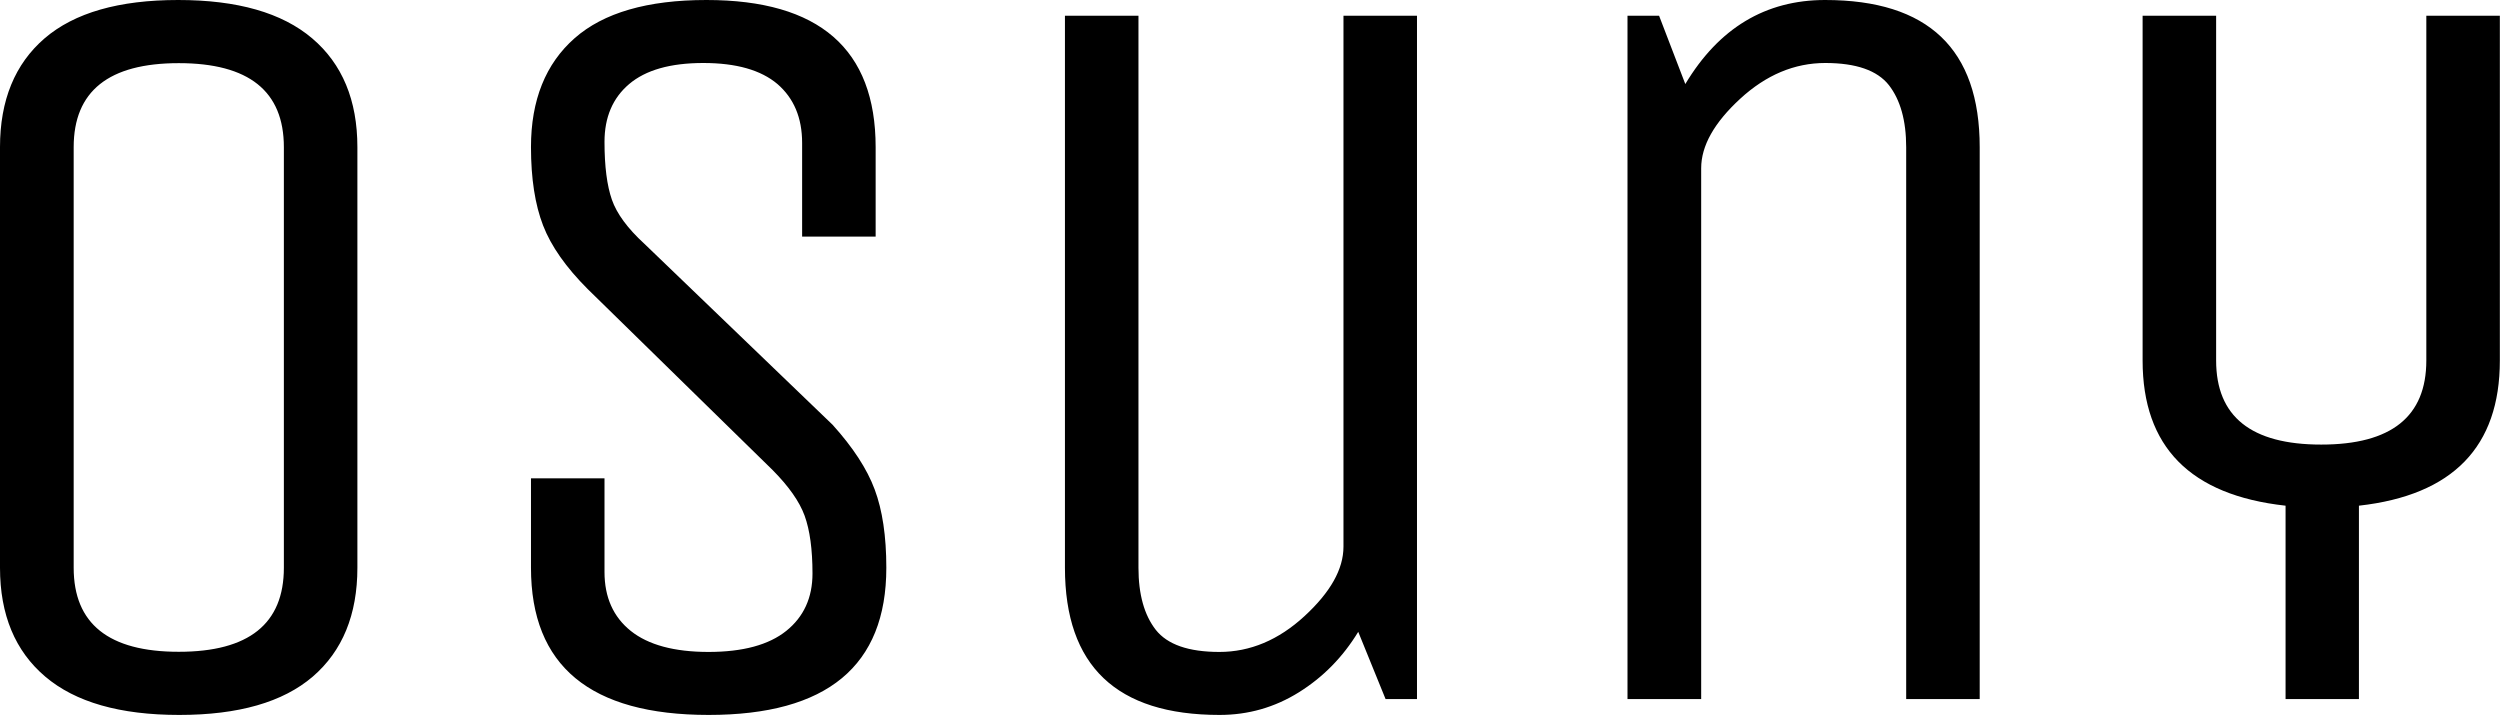
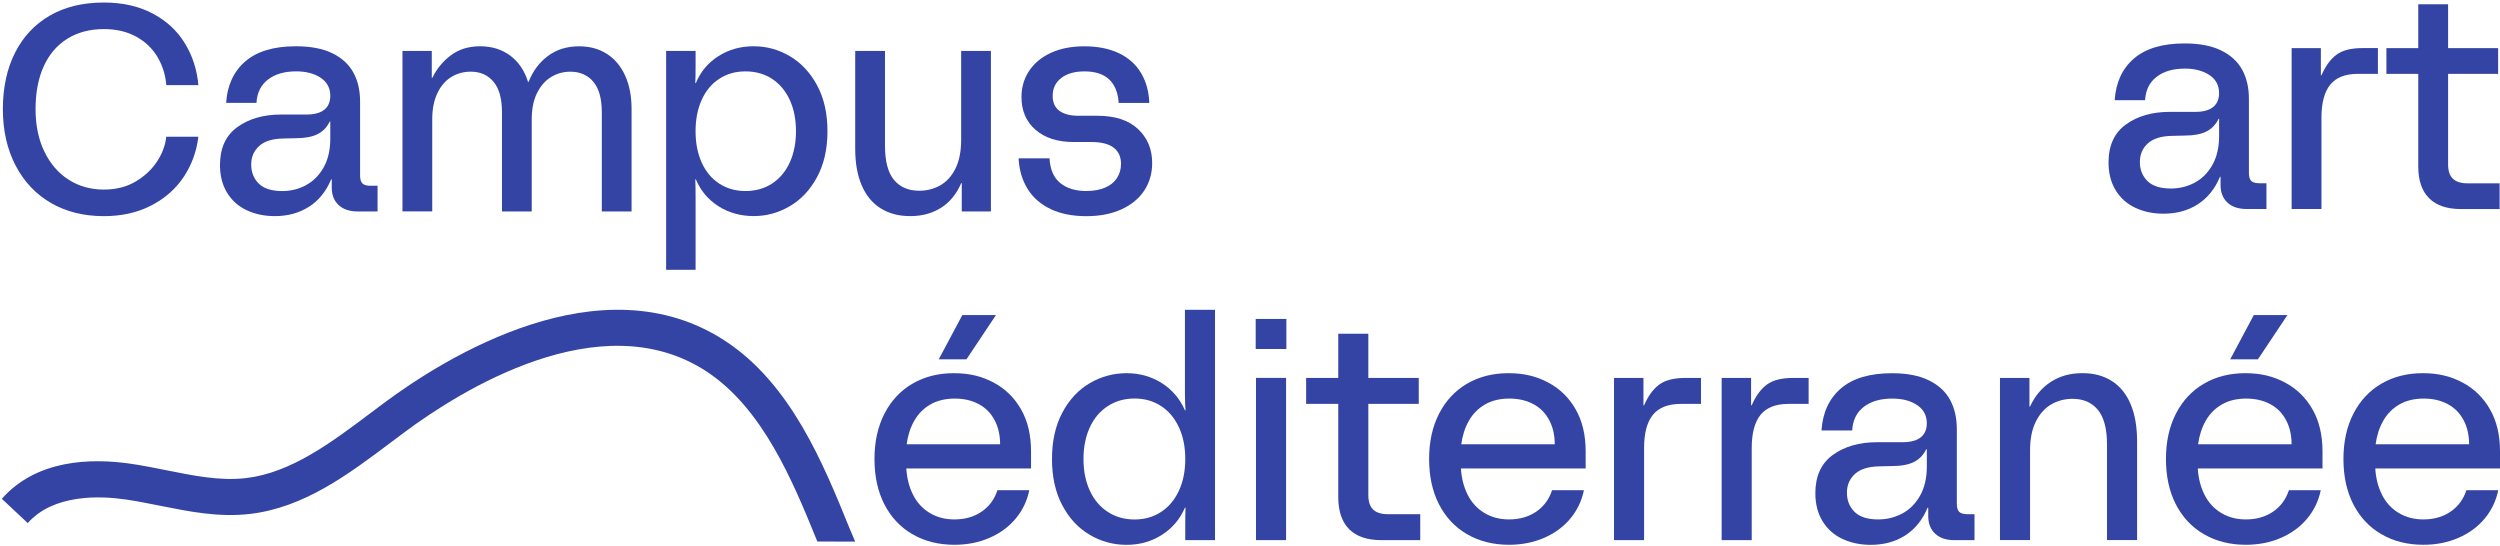
- <svg xmlns="http://www.w3.org/2000/svg" version="1.2" baseProfile="tiny" width="1591.4" height="455.1" overflow="visible" xml:space="preserve">
-   <switch>
-     <g>
-       <g fill="#000000">
-         <path d="M227.5 93.7v267.7c0 29.9-9.5 53-28.4 69.3-19 16.3-47.3 24.4-85 24.4S48 447 28.8 430.7C9.6 414.4 0 391.3 0 361.4V93.7c0-29.9 9.5-53 28.4-69.3C47.4 8.1 75.7 0 113.4 0s66.1 8.1 85.3 24.4c19.2 16.3 28.8 39.4 28.8 69.3zm-46.8 267.7V93.7c0-35.7-22.3-53.5-66.9-53.5-44.6 0-66.9 17.8-66.9 53.5v267.7c0 35.7 22.3 53.5 66.9 53.5 44.6 0 66.9-17.8 66.9-53.5zM564.2 361.4c0 62.5-37.7 93.7-113.1 93.7-75.4 0-113.1-31.2-113.1-93.7v-56.9h46.8v59.6c0 16.1 5.6 28.6 16.7 37.5 11.1 8.9 27.7 13.4 49.5 13.4 21.9 0 38.4-4.5 49.5-13.4 11.1-8.9 16.7-21.1 16.7-36.5 0-15.4-1.7-27.7-5-36.8-3.3-9.1-10.2-18.8-20.4-29.1L374.1 184c-13.8-13.8-23.3-27.3-28.4-40.5-5.1-13.2-7.7-29.8-7.7-49.9 0-29.9 9.3-53 27.8-69.3C384.2 8.1 412.2 0 449.7 0c71.8 0 107.7 31.2 107.7 93.7v56.9h-46.8V91c0-16.1-5.3-28.5-15.7-37.5-10.5-8.9-26.2-13.4-47.2-13.4-21 0-36.7 4.5-47.2 13.4s-15.7 21.2-15.7 36.8c0 15.6 1.6 27.9 4.7 36.8 3.1 8.9 10 18.3 20.7 28.1L530 270.4c12.9 14.3 21.9 28 26.8 41.2 4.9 13.1 7.4 29.7 7.4 49.8zM677.9 361.4V10h46.8v351.4c0 17 3.7 30.1 11 39.5 7.4 9.4 20.9 14.1 40.5 14.1s37.7-7.6 54.2-22.8c16.5-15.2 24.8-29.9 24.8-44.2V10H902v435h-20l-17.4-42.8c-9.8 16.1-22.4 28.9-37.8 38.5-15.4 9.6-32.2 14.4-50.5 14.4-65.6 0-98.4-31.2-98.4-93.7zM1082.8 445H1036V10h20.1l16.7 43.5c21.4-35.7 51.1-53.5 89-53.5 65.6 0 98.4 31.2 98.4 93.7V445h-46.8V93.7c0-16.9-3.7-30.1-11-39.5-7.4-9.4-20.9-14.1-40.5-14.1s-37.7 7.6-54.2 22.8c-16.5 15.2-24.8 29.9-24.8 44.2V445zM1501.7 445h-46.8V321.9c-60.7-6.7-91-37.5-91-92.4V10h46.8v219.5c0 35.7 22.3 53.5 66.9 53.5 44.6 0 66.9-17.8 66.9-53.5V10h46.8v219.5c0 54.9-29.9 85.7-89.7 92.4V445z" />
-       </g>
-     </g>
-   </switch>
+ <svg xmlns="http://www.w3.org/2000/svg" width="894" height="195" viewBox="0 0 894 195" fill="none">
+   <path d="M326.26 191.026C321.932 188.494 318.6 184.924 316.242 180.325C313.883 175.716 312.715 170.327 312.715 164.138C312.715 157.949 313.905 152.539 316.296 147.897C318.687 143.255 322.03 139.684 326.314 137.195C330.598 134.696 335.52 133.451 341.081 133.451C346.642 133.451 351.077 134.555 355.264 136.773C359.451 138.992 362.729 142.184 365.119 146.371C367.51 150.558 368.7 155.568 368.7 161.4V167.514H324.096C324.312 171.03 325.113 174.179 326.519 176.949C327.926 179.73 329.905 181.894 332.48 183.431C335.044 184.978 337.976 185.746 341.286 185.746C345.084 185.746 348.329 184.816 351.045 182.954C353.749 181.093 355.632 178.54 356.681 175.305H368.073C367.294 179.102 365.682 182.478 363.226 185.432C360.77 188.386 357.633 190.691 353.847 192.336C350.049 193.991 345.863 194.814 341.297 194.814C335.607 194.814 330.598 193.548 326.27 191.016L326.26 191.026ZM355.675 150.277C354.377 147.778 352.494 145.862 350.038 144.532C347.583 143.201 344.694 142.53 341.395 142.53C338.095 142.53 335.12 143.233 332.697 144.64C330.273 146.046 328.358 147.983 326.952 150.439C325.546 152.906 324.637 155.709 324.215 158.879H357.644C357.644 155.644 356.995 152.777 355.697 150.288L355.675 150.277ZM344.132 112.676H356.151L345.603 128.496H335.693L344.132 112.676Z" fill="#3444A5" />
+   <path d="M389.678 191.242C385.6 188.851 382.332 185.334 379.877 180.693C377.41 176.051 376.188 170.532 376.188 164.137C376.188 157.743 377.421 152.224 379.877 147.582C382.332 142.94 385.6 139.424 389.678 137.033C393.757 134.641 398.149 133.451 402.855 133.451C407.561 133.451 411.78 134.652 415.513 137.033C419.234 139.424 421.982 142.659 423.735 146.738H423.951C423.81 145.332 423.735 143.254 423.735 140.517V110.782H434.488V193.147H423.843V187.877C423.843 185.14 423.875 183.03 423.951 181.547H423.735C421.982 185.627 419.234 188.862 415.513 191.253C411.791 193.644 407.572 194.835 402.855 194.835C398.138 194.835 393.757 193.634 389.678 191.253V191.242ZM415.199 183.073C417.936 181.277 420.067 178.745 421.582 175.477C423.096 172.209 423.854 168.433 423.854 164.137C423.854 159.842 423.096 156.065 421.582 152.798C420.067 149.53 417.947 146.998 415.199 145.202C412.462 143.406 409.292 142.508 405.711 142.508C402.13 142.508 398.95 143.406 396.169 145.202C393.389 146.998 391.247 149.53 389.732 152.798C388.218 156.065 387.46 159.842 387.46 164.137C387.46 168.433 388.218 172.209 389.732 175.477C391.247 178.745 393.389 181.277 396.169 183.073C398.95 184.869 402.13 185.767 405.711 185.767C409.292 185.767 412.462 184.869 415.199 183.073Z" fill="#3444A5" />
+   <path d="M449.037 114.05H460.007V124.805H449.037V114.05ZM449.145 135.138H459.899V193.146H449.145V135.138Z" fill="#3444A5" />
+   <path d="M467.072 135.141H507.349V144.424H467.072V135.141ZM482.467 189.242C479.871 186.645 478.561 182.815 478.561 177.751V119.332H489.315V177.015C489.315 179.407 489.899 181.149 491.057 182.241C492.214 183.334 493.956 183.875 496.282 183.875H507.879V193.159H494.064C488.936 193.159 485.063 191.861 482.467 189.253V189.242Z" fill="#3444A5" />
+   <path d="M524.594 191.025C520.266 188.493 516.934 184.922 514.576 180.324C512.217 175.714 511.049 170.326 511.049 164.137C511.049 157.947 512.239 152.537 514.63 147.895C517.021 143.253 520.364 139.683 524.648 137.194C528.932 134.695 533.854 133.45 539.415 133.45C544.975 133.45 549.411 134.554 553.598 136.772C557.785 138.99 561.063 142.182 563.453 146.37C565.844 150.557 567.034 155.567 567.034 161.399V167.513H522.43C522.646 171.029 523.447 174.178 524.853 176.948C526.26 179.729 528.239 181.893 530.814 183.429C533.378 184.977 536.31 185.745 539.62 185.745C543.418 185.745 546.663 184.814 549.379 182.953C552.083 181.092 553.966 178.538 555.015 175.303H566.407C565.628 179.101 564.016 182.477 561.56 185.431C559.104 188.385 555.967 190.69 552.181 192.334C548.383 193.99 544.197 194.812 539.631 194.812C533.941 194.812 528.932 193.546 524.604 191.014L524.594 191.025ZM554.009 150.276C552.711 147.776 550.828 145.861 548.373 144.53C545.917 143.199 543.028 142.528 539.729 142.528C536.429 142.528 533.454 143.232 531.031 144.638C528.607 146.045 526.692 147.982 525.286 150.438C523.88 152.905 522.971 155.708 522.549 158.878H555.978C555.978 155.643 555.329 152.775 554.031 150.287L554.009 150.276Z" fill="#3444A5" />
+   <path d="M577.148 135.138H587.696V144.952H587.913C589.384 141.577 591.202 139.099 593.344 137.519C595.486 135.939 598.601 135.149 602.68 135.149H608.273V144.433H601.101C596.535 144.433 593.192 145.732 591.083 148.339C588.973 150.936 587.924 154.918 587.924 160.252V193.157H577.17V135.149L577.148 135.138Z" fill="#3444A5" />
+   <path d="M615.641 135.138H626.189V144.952H626.405C627.876 141.577 629.694 139.099 631.836 137.519C633.978 135.939 637.094 135.149 641.172 135.149H646.765V144.433H639.593C635.027 144.433 631.684 145.732 629.575 148.339C627.465 150.936 626.416 154.918 626.416 160.252V193.157H615.662V135.149L615.641 135.138Z" fill="#3444A5" />
+   <path d="M681.333 191.46C677.817 193.71 673.706 194.836 669 194.836C665.268 194.836 661.903 194.132 658.874 192.726C655.845 191.319 653.476 189.209 651.756 186.396C650.035 183.583 649.17 180.25 649.17 176.376C649.17 170.263 651.258 165.686 655.445 162.667C659.631 159.648 664.878 158.133 671.207 158.133H680.381C683.259 158.133 685.423 157.549 686.861 156.391C688.3 155.233 689.025 153.556 689.025 151.381C689.025 148.568 687.868 146.393 685.542 144.846C683.226 143.299 680.273 142.53 676.681 142.53C672.462 142.53 669.076 143.515 666.501 145.484C663.937 147.454 662.552 150.267 662.336 153.924H651.366C651.788 147.529 654.103 142.52 658.322 138.895C662.541 135.27 668.622 133.463 676.562 133.463C681.907 133.463 686.299 134.307 689.739 135.995C693.179 137.683 695.711 139.998 697.334 142.952C698.946 145.906 699.757 149.39 699.757 153.394V180.185C699.757 181.516 700.038 182.468 700.601 183.031C701.163 183.593 702.148 183.875 703.554 183.875H706.086V193.159H698.913C695.96 193.159 693.655 192.39 692.011 190.843C690.356 189.296 689.534 187.186 689.534 184.513V181.559H689.317C687.489 185.92 684.817 189.22 681.301 191.471L681.333 191.46ZM680.23 183.648C682.869 182.241 684.99 180.109 686.613 177.264C688.225 174.418 689.036 170.923 689.036 166.768V160.654H688.819C687.835 162.699 686.375 164.203 684.449 165.188C682.512 166.173 679.894 166.66 676.595 166.66L672.062 166.768C668.124 166.844 665.203 167.753 663.31 169.505C661.416 171.258 660.464 173.476 660.464 176.149C660.464 178.962 661.373 181.267 663.201 183.052C665.03 184.849 667.843 185.747 671.64 185.747C674.734 185.747 677.601 185.043 680.23 183.637V183.648Z" fill="#3444A5" />
+   <path d="M715.182 135.14H725.73V145.365H725.946C727.699 141.567 730.176 138.635 733.378 136.557C736.58 134.48 740.324 133.441 744.608 133.441C748.892 133.441 752.202 134.372 755.156 136.233C758.109 138.094 760.359 140.853 761.906 144.51C763.453 148.168 764.222 152.593 764.222 157.798V193.126H753.468V158.955C753.468 153.329 752.375 149.195 750.201 146.566C748.026 143.926 744.997 142.617 741.135 142.617C738.398 142.617 735.877 143.266 733.595 144.564C731.312 145.863 729.462 147.908 728.056 150.678C726.649 153.459 725.946 156.921 725.946 161.065V193.126H715.192V135.118L715.182 135.14Z" fill="#3444A5" />
+   <path d="M788.088 191.026C783.76 188.494 780.428 184.924 778.07 180.325C775.711 175.716 774.543 170.327 774.543 164.138C774.543 157.949 775.733 152.539 778.124 147.897C780.515 143.255 783.858 139.684 788.142 137.195C792.426 134.696 797.348 133.451 802.909 133.451C808.47 133.451 812.905 134.555 817.092 136.773C821.279 138.992 824.557 142.184 826.948 146.371C829.338 150.558 830.528 155.568 830.528 161.4V167.514H785.924C786.14 171.03 786.941 174.179 788.347 176.949C789.754 179.73 791.733 181.894 794.308 183.431C796.872 184.978 799.804 185.746 803.114 185.746C806.912 185.746 810.157 184.816 812.873 182.954C815.577 181.093 817.46 178.54 818.509 175.305H829.901C829.122 179.102 827.51 182.478 825.054 185.432C822.599 188.386 819.461 190.691 815.675 192.336C811.877 193.991 807.691 194.814 803.125 194.814C797.435 194.814 792.426 193.548 788.098 191.016L788.088 191.026ZM817.503 150.277C816.205 147.778 814.322 145.862 811.867 144.532C809.411 143.201 806.522 142.53 803.223 142.53C799.923 142.53 796.948 143.233 794.525 144.64C792.101 146.046 790.186 147.983 788.78 150.439C787.374 152.906 786.465 155.709 786.043 158.879H819.472C819.472 155.644 818.823 152.777 817.525 150.288L817.503 150.277ZM805.96 112.676H817.979L807.431 128.496H797.521L805.96 112.676Z" fill="#3444A5" />
+   <path d="M851.56 191.025C847.233 188.493 843.901 184.922 841.542 180.324C839.184 175.714 838.016 170.326 838.016 164.137C838.016 157.947 839.206 152.537 841.597 147.895C843.987 143.253 847.33 139.683 851.614 137.194C855.899 134.695 860.821 133.45 866.382 133.45C871.942 133.45 876.378 134.554 880.565 136.772C884.751 138.99 888.029 142.182 890.42 146.37C892.811 150.557 894.001 155.567 894.001 161.399V167.513H849.397C849.613 171.029 850.414 174.178 851.82 176.948C853.226 179.729 855.206 181.893 857.781 183.429C860.345 184.977 863.277 185.745 866.587 185.745C870.384 185.745 873.63 184.814 876.345 182.953C879.05 181.092 880.932 178.538 881.982 175.303H893.374C892.595 179.101 890.983 182.477 888.527 185.431C886.071 188.385 882.934 190.69 879.147 192.334C875.35 193.99 871.163 194.812 866.598 194.812C860.907 194.812 855.898 193.546 851.571 191.014L851.56 191.025ZM880.986 150.276C879.688 147.776 877.806 145.861 875.35 144.53C872.894 143.199 870.006 142.528 866.706 142.528C863.407 142.528 860.431 143.232 858.008 144.638C855.585 146.045 853.67 147.982 852.264 150.438C850.857 152.905 849.948 155.708 849.526 158.878H882.955C882.955 155.643 882.306 152.775 881.008 150.287L880.986 150.276Z" fill="#3444A5" />
+   <path d="M18.248 72.587C12.818 69.46 8.598 64.991 5.569 59.181C2.54 53.37 1.025 46.64 1.025 38.99C1.025 31.34 2.486 24.534 5.407 18.799C8.328 13.053 12.482 8.639 17.881 5.544C23.268 2.45 29.683 0.902 37.137 0.902C43.812 0.902 49.622 2.212 54.566 4.819C59.51 7.427 63.35 10.976 66.098 15.466C68.846 19.957 70.458 24.945 70.945 30.442H59.467C59.185 26.828 58.147 23.484 56.34 20.422C54.533 17.36 51.991 14.925 48.724 13.118C45.457 11.312 41.595 10.403 37.137 10.403C32.128 10.403 27.779 11.55 24.09 13.843C20.401 16.137 17.588 19.427 15.641 23.701C13.694 27.975 12.72 33.082 12.72 38.99C12.72 44.898 13.78 49.929 15.901 54.279C18.021 58.629 20.921 61.972 24.61 64.299C28.299 66.636 32.475 67.794 37.127 67.794C41.443 67.794 45.197 66.852 48.399 64.98C51.602 63.097 54.155 60.739 56.07 57.882C57.984 55.026 59.11 52.039 59.456 48.901H70.934C70.307 54.117 68.587 58.867 65.774 63.152C62.961 67.426 59.099 70.856 54.187 73.431C49.286 76.006 43.596 77.294 37.127 77.294C29.965 77.294 23.668 75.725 18.238 72.598L18.248 72.587Z" fill="#3444A5" />
+   <path d="M110.483 73.939C107 76.168 102.932 77.283 98.28 77.283C94.591 77.283 91.248 76.59 88.262 75.195C85.265 73.799 82.918 71.721 81.219 68.93C79.51 66.149 78.666 62.838 78.666 59.018C78.666 52.97 80.732 48.447 84.876 45.449C89.008 42.463 94.212 40.959 100.476 40.959H109.553C112.409 40.959 114.54 40.386 115.968 39.239C117.396 38.092 118.11 36.436 118.11 34.283C118.11 31.502 116.963 29.338 114.67 27.812C112.376 26.287 109.455 25.518 105.907 25.518C101.731 25.518 98.377 26.492 95.835 28.44C93.293 30.387 91.919 33.168 91.713 36.793H80.862C81.284 30.463 83.578 25.508 87.754 21.926C91.929 18.345 97.945 16.548 105.81 16.548C111.1 16.548 115.449 17.381 118.857 19.048C122.264 20.714 124.763 23.019 126.365 25.94C127.966 28.862 128.766 32.303 128.766 36.274V62.784C128.766 64.104 129.048 65.045 129.599 65.597C130.151 66.159 131.125 66.43 132.52 66.43H135.019V75.617H127.922C125.001 75.617 122.719 74.848 121.085 73.323C119.452 71.797 118.629 69.709 118.629 67.058V64.136H118.424C116.617 68.453 113.967 71.721 110.494 73.95L110.483 73.939ZM109.39 66.224C111.998 64.829 114.107 62.73 115.708 59.905C117.31 57.092 118.11 53.63 118.11 49.518V43.469H117.905C116.931 45.493 115.492 46.986 113.577 47.96C111.662 48.934 109.077 49.42 105.799 49.42L101.309 49.529C97.414 49.594 94.526 50.502 92.644 52.245C90.761 53.987 89.831 56.172 89.831 58.823C89.831 61.604 90.739 63.887 92.546 65.662C94.353 67.436 97.133 68.324 100.898 68.324C103.96 68.324 106.794 67.631 109.401 66.235L109.39 66.224Z" fill="#3444A5" />
+   <path d="M143.978 18.215H154.407V27.812H154.612C156.214 24.545 158.442 21.85 161.287 19.73C164.143 17.609 167.616 16.548 171.716 16.548C175.817 16.548 179.473 17.663 182.459 19.892C185.445 22.121 187.576 25.248 188.82 29.284H189.026C190.551 25.389 192.866 22.294 195.961 20C199.055 17.706 202.755 16.559 207.071 16.559C210.901 16.559 214.222 17.468 217.035 19.275C219.848 21.082 222.022 23.679 223.558 27.055C225.084 30.431 225.852 34.413 225.852 39.001V75.627H215.207V40.148C215.207 35.278 214.2 31.643 212.177 29.241C210.154 26.838 207.406 25.637 203.934 25.637C201.435 25.637 199.13 26.276 197.042 27.563C194.954 28.851 193.288 30.766 192.033 33.298C190.779 35.841 190.151 38.957 190.151 42.636V75.617H179.506V40.137C179.506 35.267 178.5 31.632 176.477 29.23C174.453 26.828 171.749 25.627 168.341 25.627C165.766 25.627 163.44 26.265 161.352 27.553C159.264 28.84 157.609 30.766 156.397 33.342C155.175 35.917 154.569 39.011 154.569 42.625V75.606H143.924V18.215H143.978Z" fill="#3444A5" />
+   <path d="M238.207 18.215H248.744V23.538C248.744 26.254 248.712 28.31 248.636 29.695H248.842C250.508 25.659 253.191 22.456 256.88 20.097C260.569 17.728 264.777 16.548 269.505 16.548C274.232 16.548 278.408 17.728 282.444 20.097C286.479 22.467 289.724 25.94 292.202 30.528C294.669 35.116 295.902 40.58 295.902 46.91C295.902 53.24 294.669 58.704 292.202 63.292C289.735 67.88 286.479 71.364 282.444 73.723C278.408 76.093 274.092 77.272 269.505 77.272C264.918 77.272 260.569 76.093 256.88 73.723C253.191 71.353 250.518 68.161 248.842 64.125H248.636C248.701 65.586 248.744 67.674 248.744 70.39V96.478H238.207V18.215ZM276.082 65.651C278.798 63.876 280.897 61.377 282.4 58.142C283.893 54.906 284.64 51.163 284.64 46.921C284.64 42.679 283.893 38.936 282.4 35.7C280.907 32.465 278.798 29.965 276.082 28.191C273.367 26.416 270.208 25.529 266.584 25.529C262.96 25.529 259.909 26.416 257.193 28.191C254.478 29.965 252.39 32.465 250.93 35.7C249.469 38.936 248.733 42.679 248.733 46.921C248.733 51.163 249.469 54.906 250.93 58.142C252.39 61.377 254.478 63.876 257.193 65.651C259.909 67.425 263.035 68.313 266.584 68.313C270.132 68.313 273.367 67.425 276.082 65.651Z" fill="#3444A5" />
+   <path d="M314.953 74.524C312 72.684 309.739 69.947 308.17 66.333C306.601 62.719 305.822 58.337 305.822 53.186V18.215H316.468V52.028C316.468 57.666 317.549 61.767 319.702 64.342C321.855 66.917 324.852 68.205 328.682 68.205C331.462 68.205 333.983 67.566 336.244 66.279C338.505 64.991 340.311 62.989 341.675 60.273C343.027 57.557 343.708 54.117 343.708 49.94V18.215H354.354V75.617H343.925V65.489H343.719C342.053 69.384 339.652 72.327 336.514 74.307C333.388 76.287 329.731 77.283 325.555 77.283C321.379 77.283 317.917 76.363 314.964 74.513L314.953 74.524Z" fill="#3444A5" />
+   <path d="M375.786 74.784C372.205 73.118 369.436 70.716 367.489 67.578C365.541 64.451 364.459 60.794 364.254 56.617H375.31C375.516 60.588 376.793 63.52 379.118 65.436C381.444 67.351 384.56 68.303 388.455 68.303C390.965 68.303 393.15 67.924 395.032 67.156C396.915 66.388 398.354 65.263 399.36 63.769C400.366 62.276 400.874 60.556 400.874 58.608C400.874 56.108 400.009 54.172 398.267 52.819C396.525 51.467 393.853 50.785 390.229 50.785H383.965C378.188 50.785 373.634 49.324 370.291 46.403C366.948 43.481 365.282 39.586 365.282 34.717C365.282 31.243 366.19 28.127 367.997 25.379C369.804 22.63 372.4 20.477 375.776 18.908C379.151 17.339 383.165 16.56 387.827 16.56C392.49 16.56 396.753 17.393 400.193 19.06C403.633 20.726 406.262 23.096 408.069 26.158C409.875 29.22 410.849 32.769 410.99 36.805H400.031C399.825 33.191 398.711 30.41 396.688 28.452C394.665 26.504 391.711 25.53 387.816 25.53C384.333 25.53 381.574 26.309 379.519 27.878C377.463 29.447 376.435 31.579 376.435 34.295C376.435 36.664 377.236 38.439 378.837 39.618C380.438 40.798 382.699 41.393 385.62 41.393H392.404C398.732 41.393 403.59 42.973 406.954 46.143C410.33 49.313 412.017 53.36 412.017 58.305C412.017 61.995 411.076 65.263 409.205 68.119C407.322 70.976 404.618 73.215 401.069 74.849C397.521 76.483 393.312 77.305 388.444 77.305C383.576 77.305 379.346 76.472 375.765 74.806L375.786 74.784Z" fill="#3444A5" />
+   <path d="M292.278 193.644C283.57 172.198 272.794 145.959 252.51 132.737C214.732 108.11 164.458 139.813 144.607 154.594C143.092 155.719 141.577 156.855 140.052 158.002C124.625 169.612 108.668 181.612 89.151 183.809C78.16 185.053 67.525 182.911 57.237 180.855C52.942 179.989 48.896 179.178 44.795 178.593C35.708 177.284 19.102 176.646 9.917 187.055L0.656 178.366C13.054 164.321 32.441 163.78 46.526 165.804C50.962 166.442 55.365 167.329 59.628 168.184C69.418 170.153 78.679 172.004 87.788 170.987C103.994 169.169 118.567 158.197 132.674 147.582C134.21 146.424 135.746 145.267 137.282 144.131C159.201 127.814 214.97 92.994 259.206 121.83C282.823 137.227 294.442 165.879 303.789 188.905L305.823 193.688" fill="#3444A5" />
+   <path d="M785.915 73.074C782.432 75.303 778.342 76.417 773.68 76.417C769.98 76.417 766.637 75.714 763.64 74.329C760.643 72.933 758.285 70.845 756.576 68.053C754.866 65.262 754.012 61.951 754.012 58.109C754.012 52.039 756.089 47.505 760.232 44.508C764.376 41.511 769.59 40.007 775.865 40.007H784.963C787.819 40.007 789.972 39.434 791.4 38.286C792.828 37.14 793.542 35.484 793.542 33.32C793.542 30.528 792.396 28.364 790.091 26.839C787.787 25.302 784.866 24.534 781.307 24.534C777.12 24.534 773.755 25.508 771.213 27.466C768.671 29.414 767.286 32.206 767.08 35.83H756.208C756.63 29.49 758.923 24.512 763.11 20.92C767.297 17.328 773.323 15.531 781.209 15.531C786.51 15.531 790.87 16.364 794.278 18.042C797.697 19.719 800.206 22.013 801.808 24.945C803.409 27.877 804.209 31.329 804.209 35.3V61.875C804.209 63.206 804.491 64.147 805.042 64.699C805.605 65.262 806.579 65.532 807.974 65.532H810.484V74.74H803.376C800.445 74.74 798.162 73.972 796.528 72.435C794.884 70.899 794.072 68.811 794.072 66.16V63.227H793.867C792.049 67.555 789.399 70.834 785.915 73.063V73.074ZM784.812 65.326C787.43 63.931 789.54 61.821 791.141 58.997C792.742 56.172 793.553 52.699 793.553 48.587V42.517H793.348C792.374 44.541 790.924 46.045 789.009 47.019C787.095 47.992 784.498 48.479 781.22 48.479L776.72 48.587C772.814 48.663 769.926 49.561 768.043 51.303C766.161 53.045 765.22 55.242 765.22 57.893C765.22 60.685 766.128 62.968 767.935 64.742C769.742 66.517 772.533 67.415 776.298 67.415C779.37 67.415 782.205 66.722 784.823 65.326H784.812Z" fill="#3444A5" />
+   <path d="M819.484 17.209H829.946V26.936H830.151C831.612 23.593 833.408 21.125 835.539 19.557C837.659 17.988 840.753 17.198 844.8 17.198H850.339V26.406H843.231C838.698 26.406 835.388 27.694 833.289 30.279C831.201 32.866 830.151 36.804 830.151 42.095V74.74H819.484V17.209Z" fill="#3444A5" />
+   <path d="M853.377 17.209H893.329V26.417H853.377V17.209ZM868.642 70.878C866.056 68.303 864.769 64.494 864.769 59.474V1.52H875.436V58.749C875.436 61.118 876.009 62.849 877.167 63.931C878.313 65.013 880.044 65.555 882.349 65.555H893.86V74.763H880.153C875.057 74.763 871.227 73.475 868.653 70.889L868.642 70.878Z" fill="#3444A5" />
</svg>
